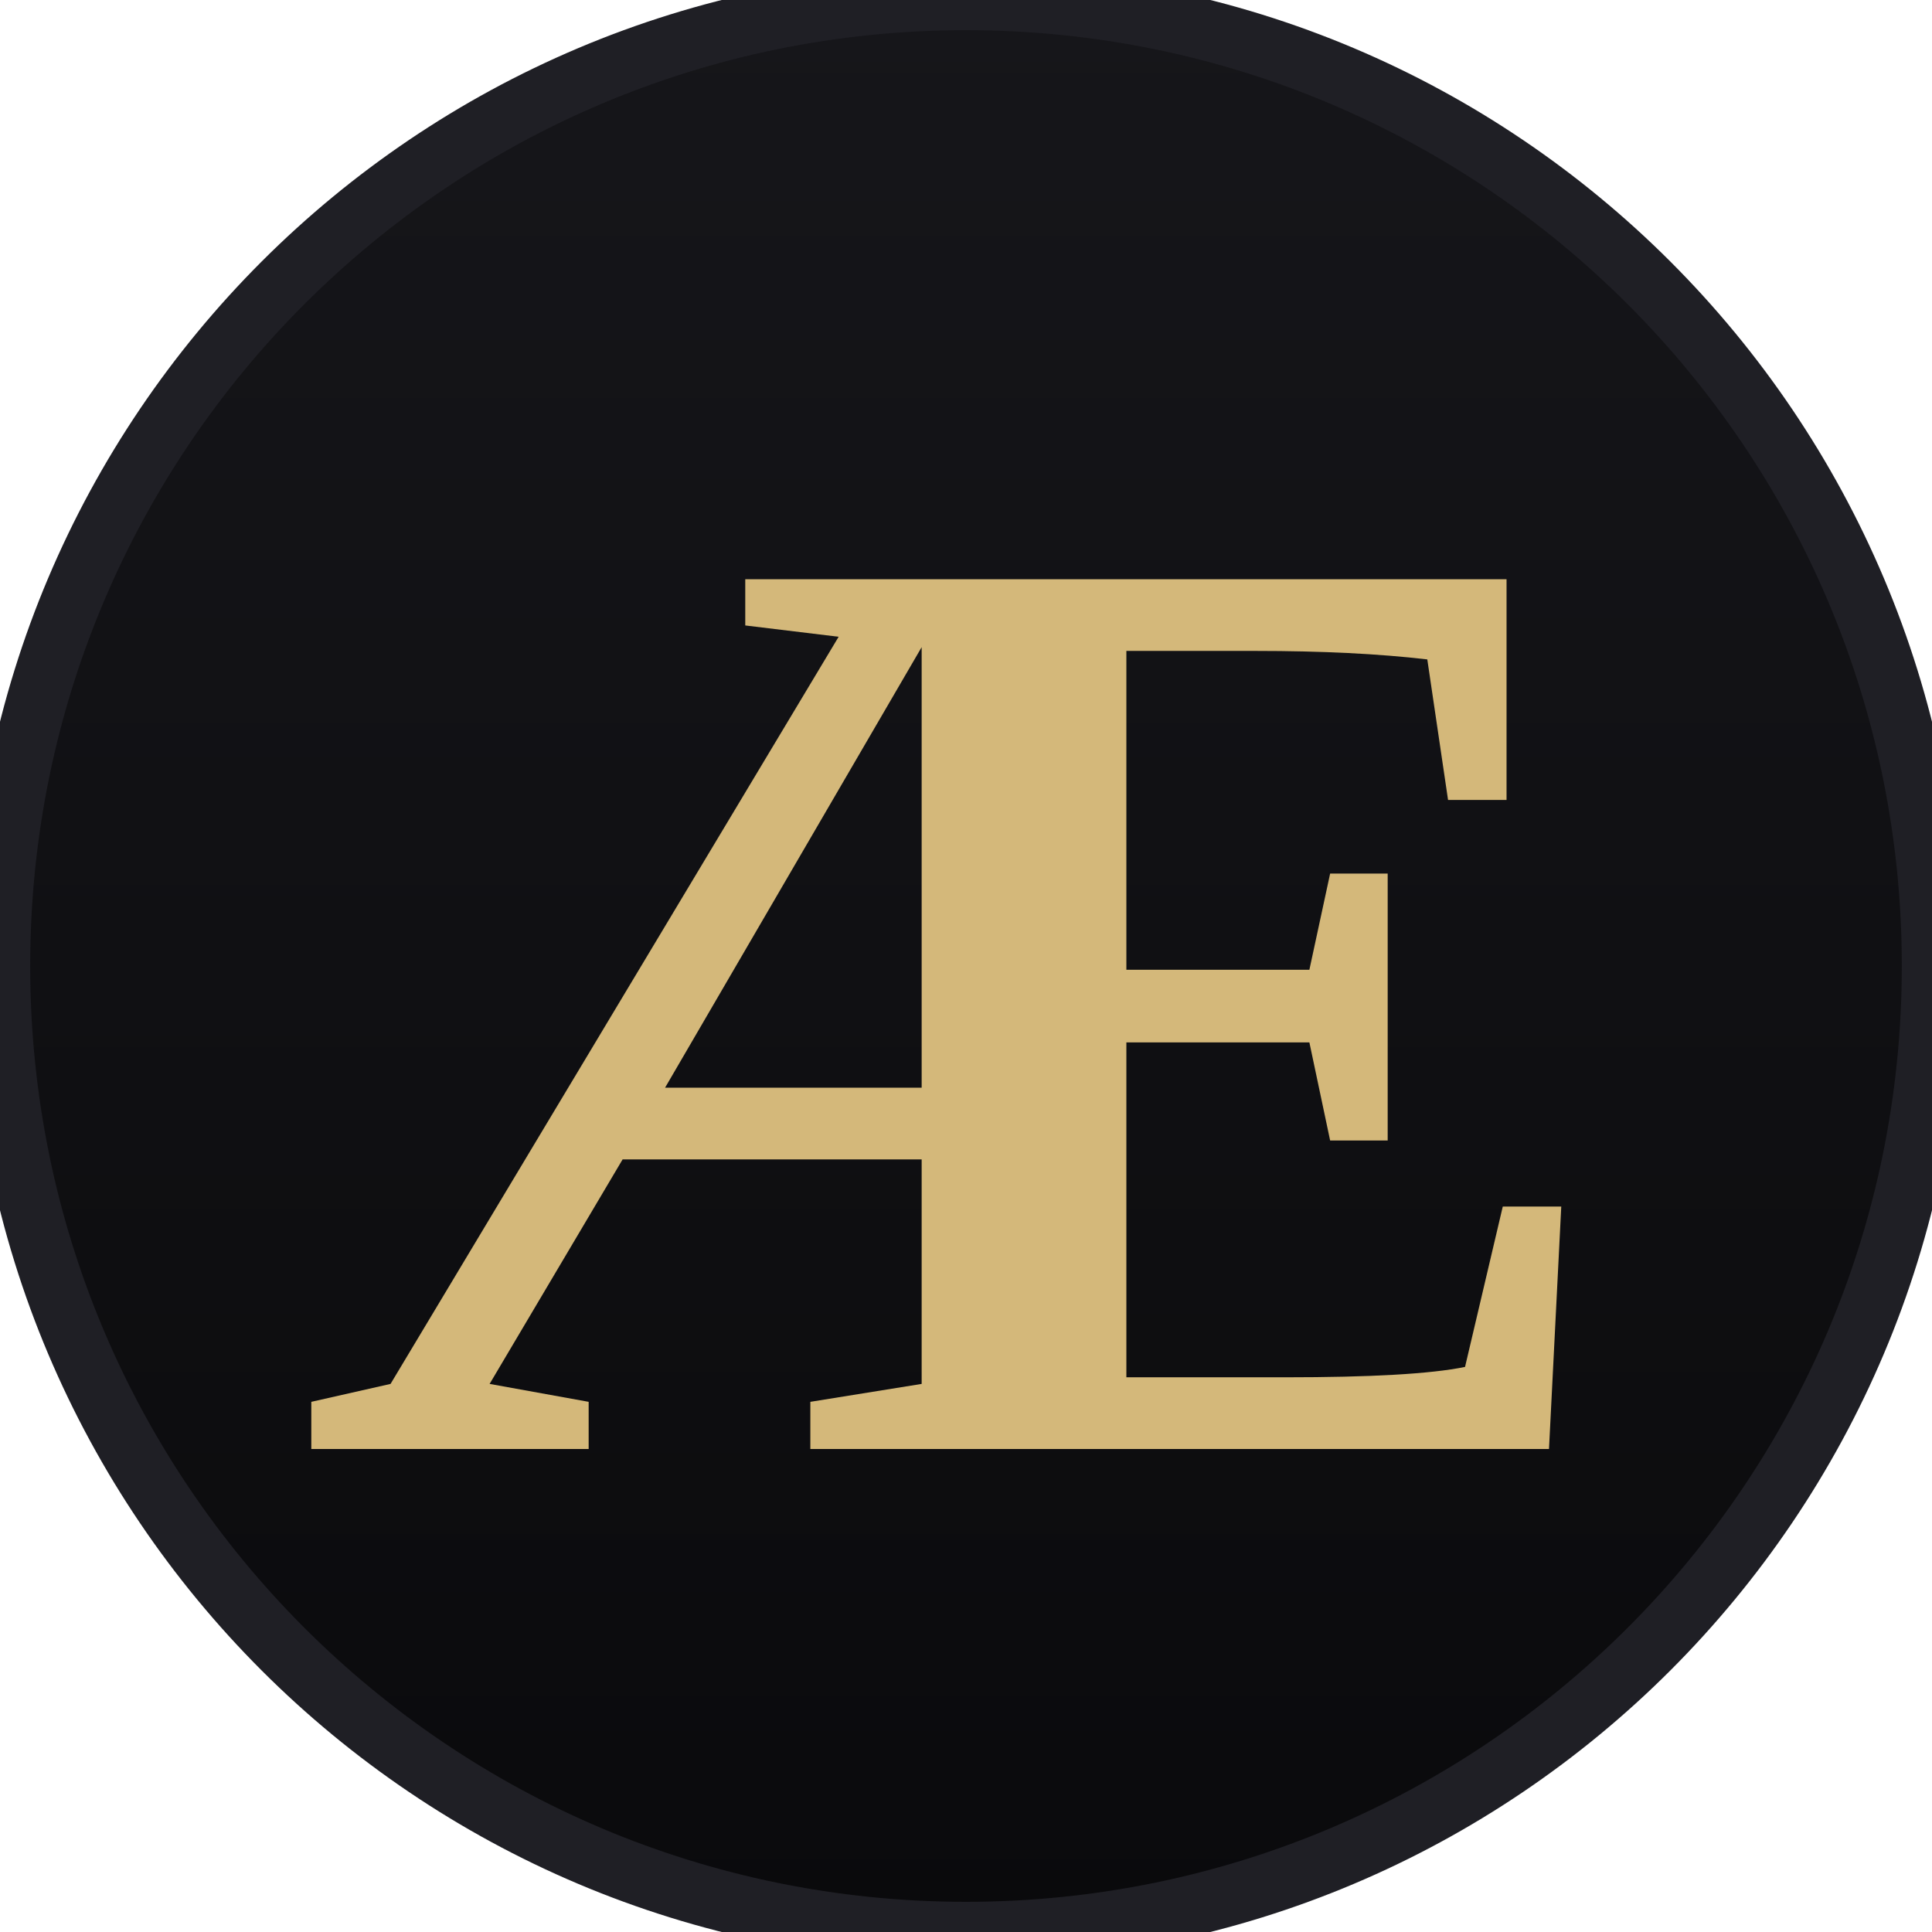
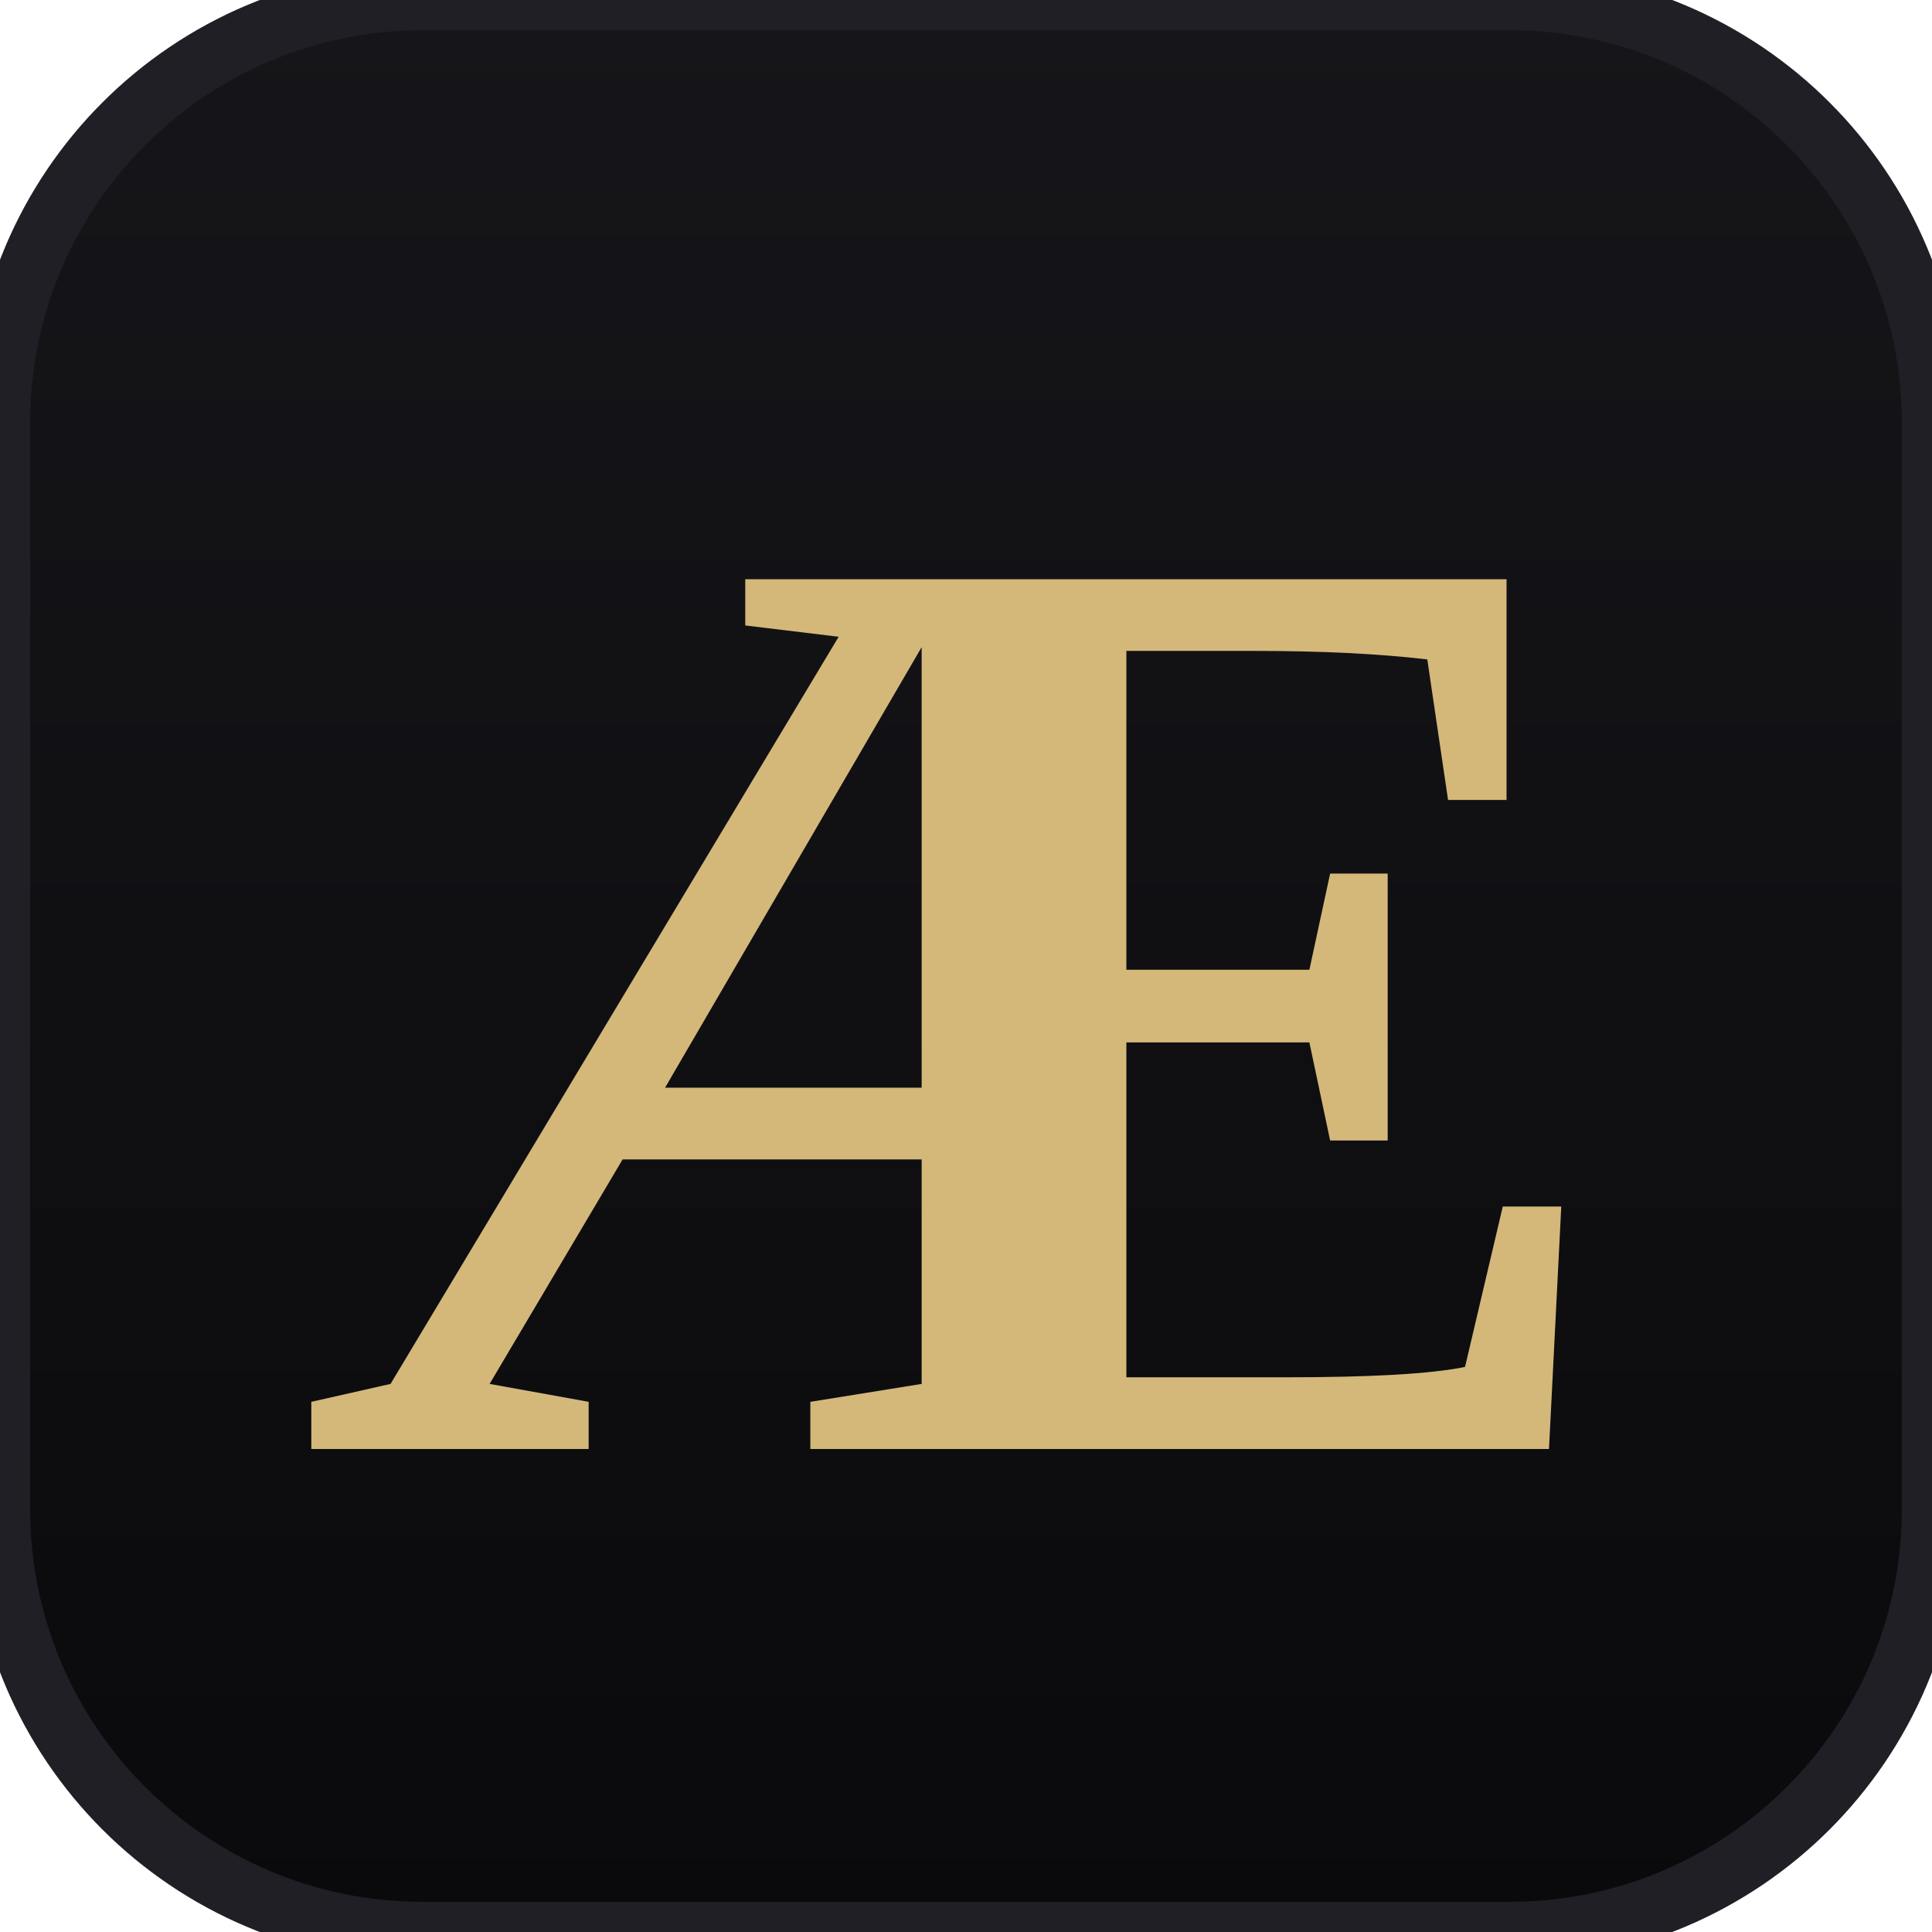
<svg xmlns="http://www.w3.org/2000/svg" width="32" height="32" viewBox="0 0 32 32">
  <defs>
    <linearGradient id="bg" x1="0" y1="0" x2="0" y2="1">
      <stop offset="0%" stop-color="#16161a" />
      <stop offset="100%" stop-color="#0a0a0c" />
    </linearGradient>
  </defs>
-   <rect width="32" height="32" rx="16" fill="url(#bg)" stroke="#1f1f25" stroke-width="1" />
+   <rect width="32" height="32" rx="7" fill="url(#bg)" stroke="#1f1f25" stroke-width="1" />
  <text x="16" y="24" text-anchor="middle" font-family="Georgia, 'Times New Roman', serif" font-weight="600" font-size="22" fill="#d4b87a">Æ</text>
</svg>
